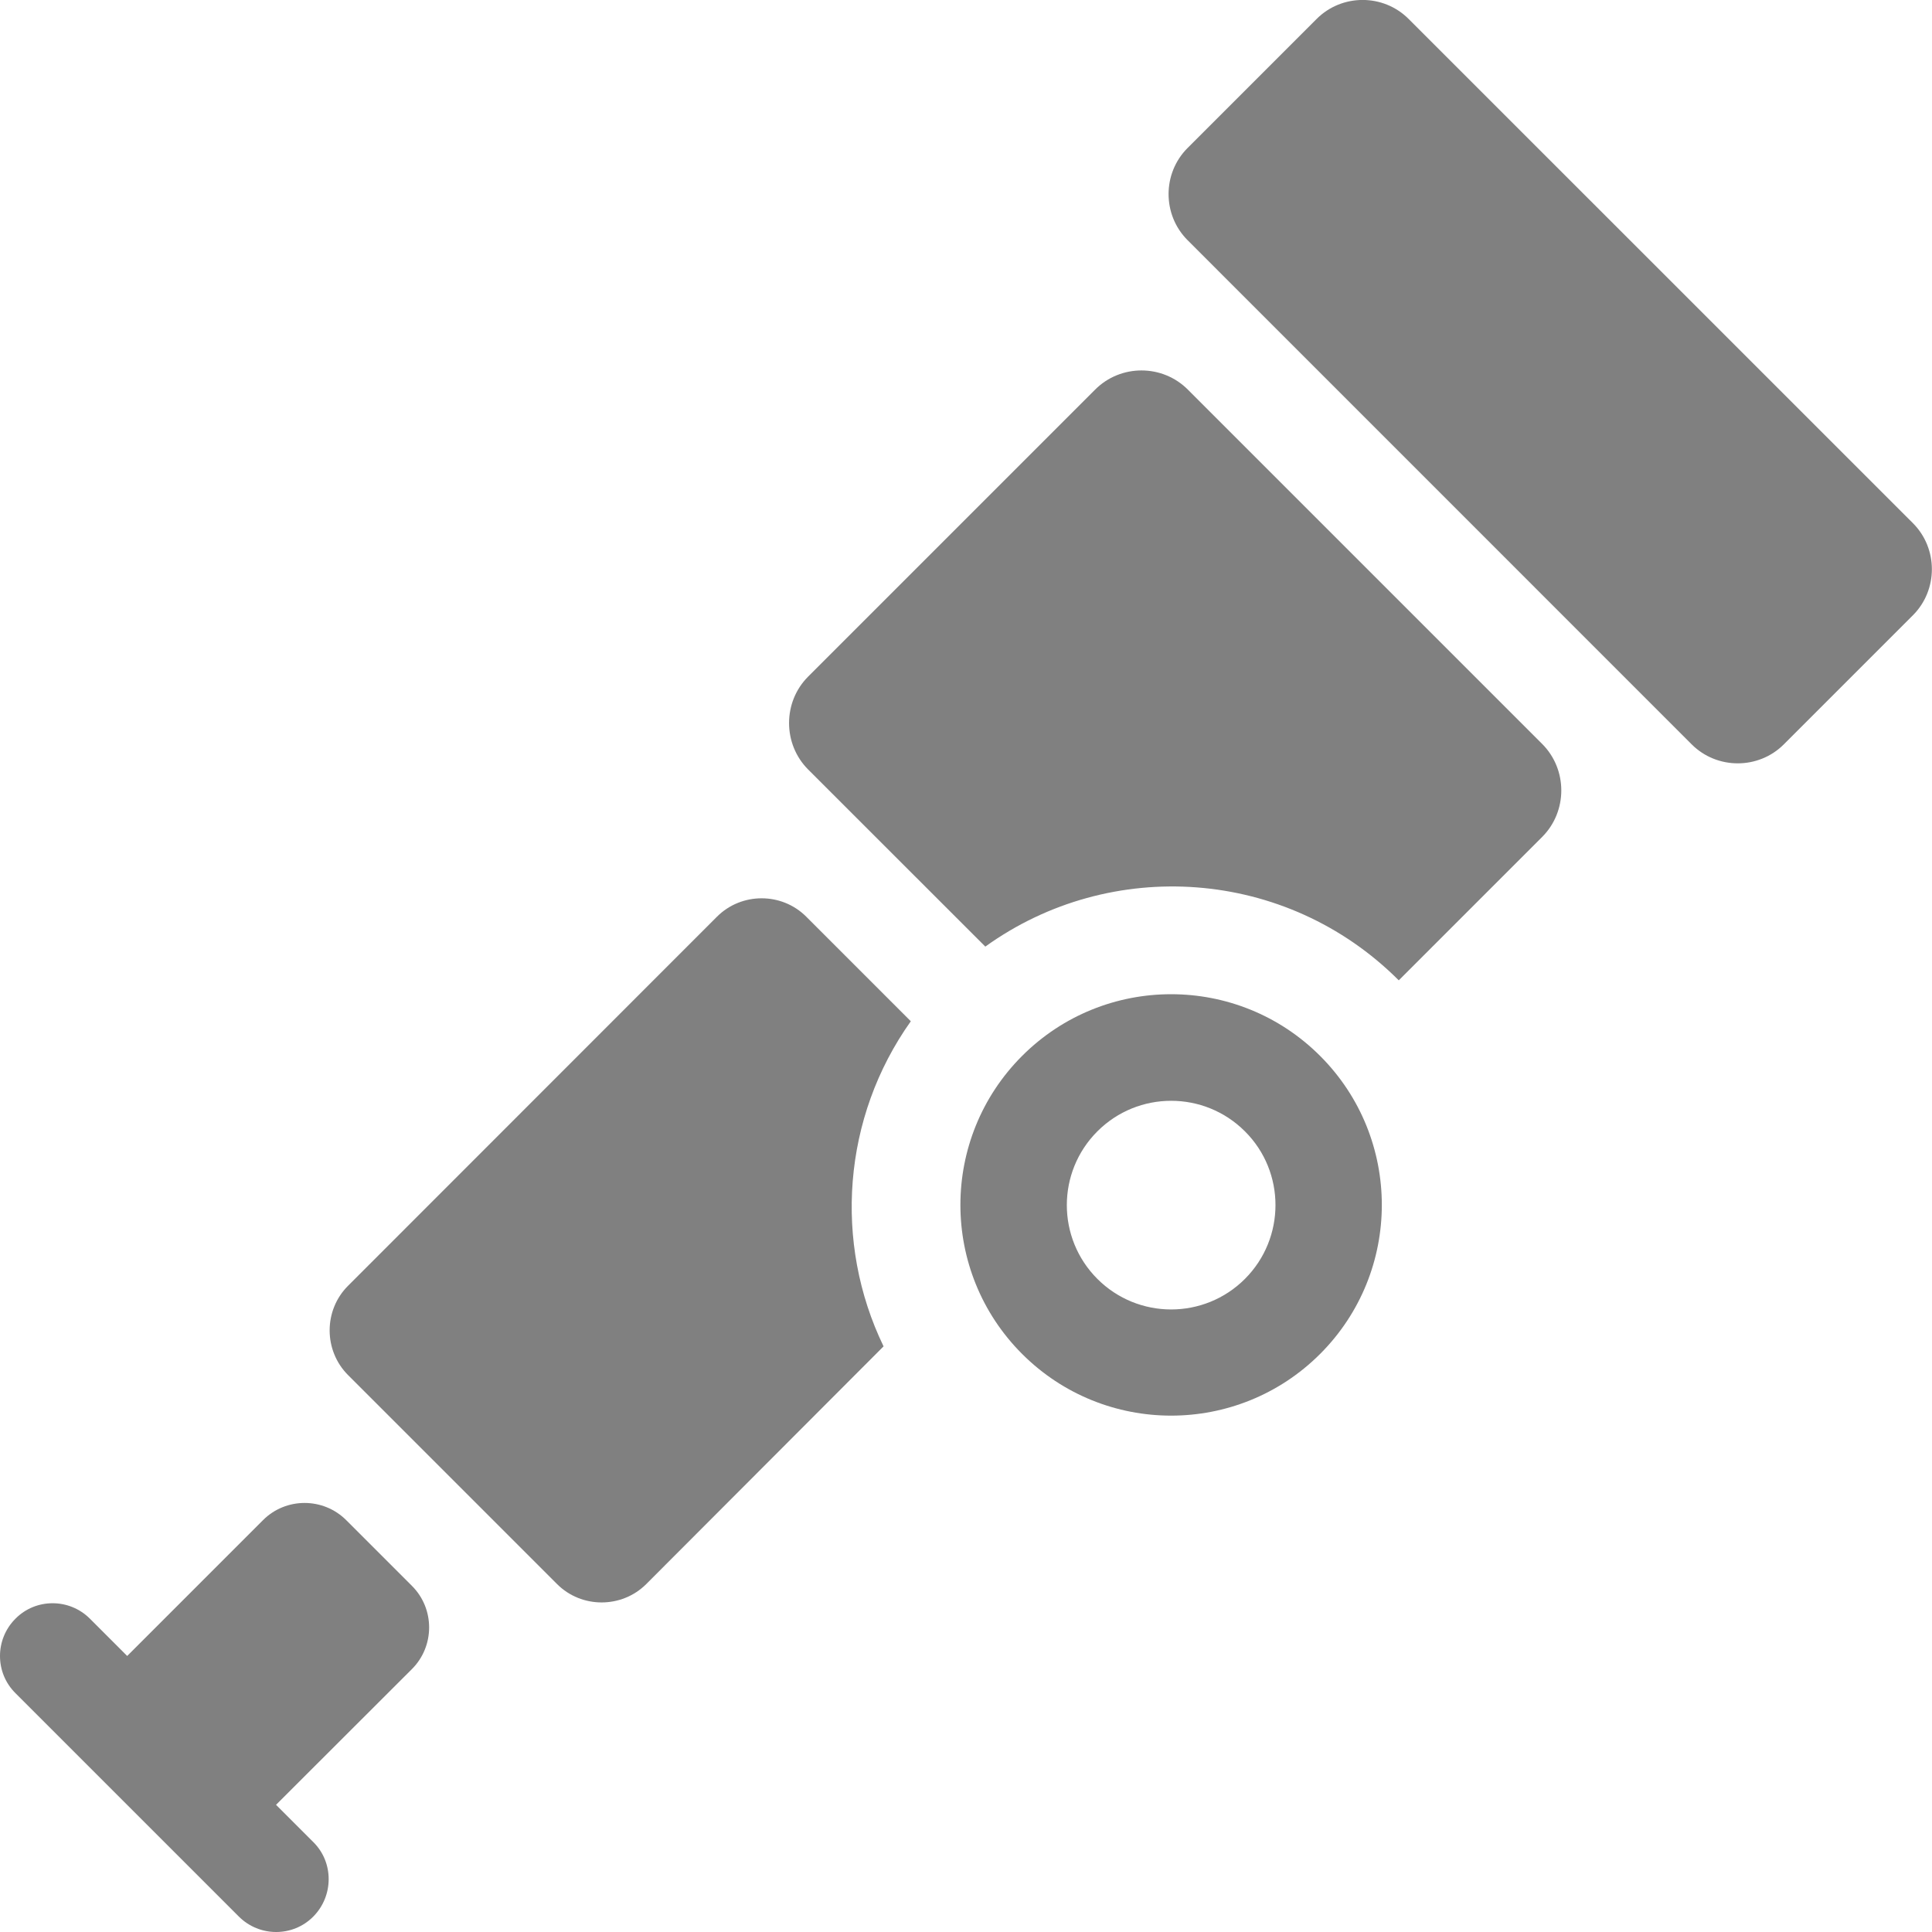
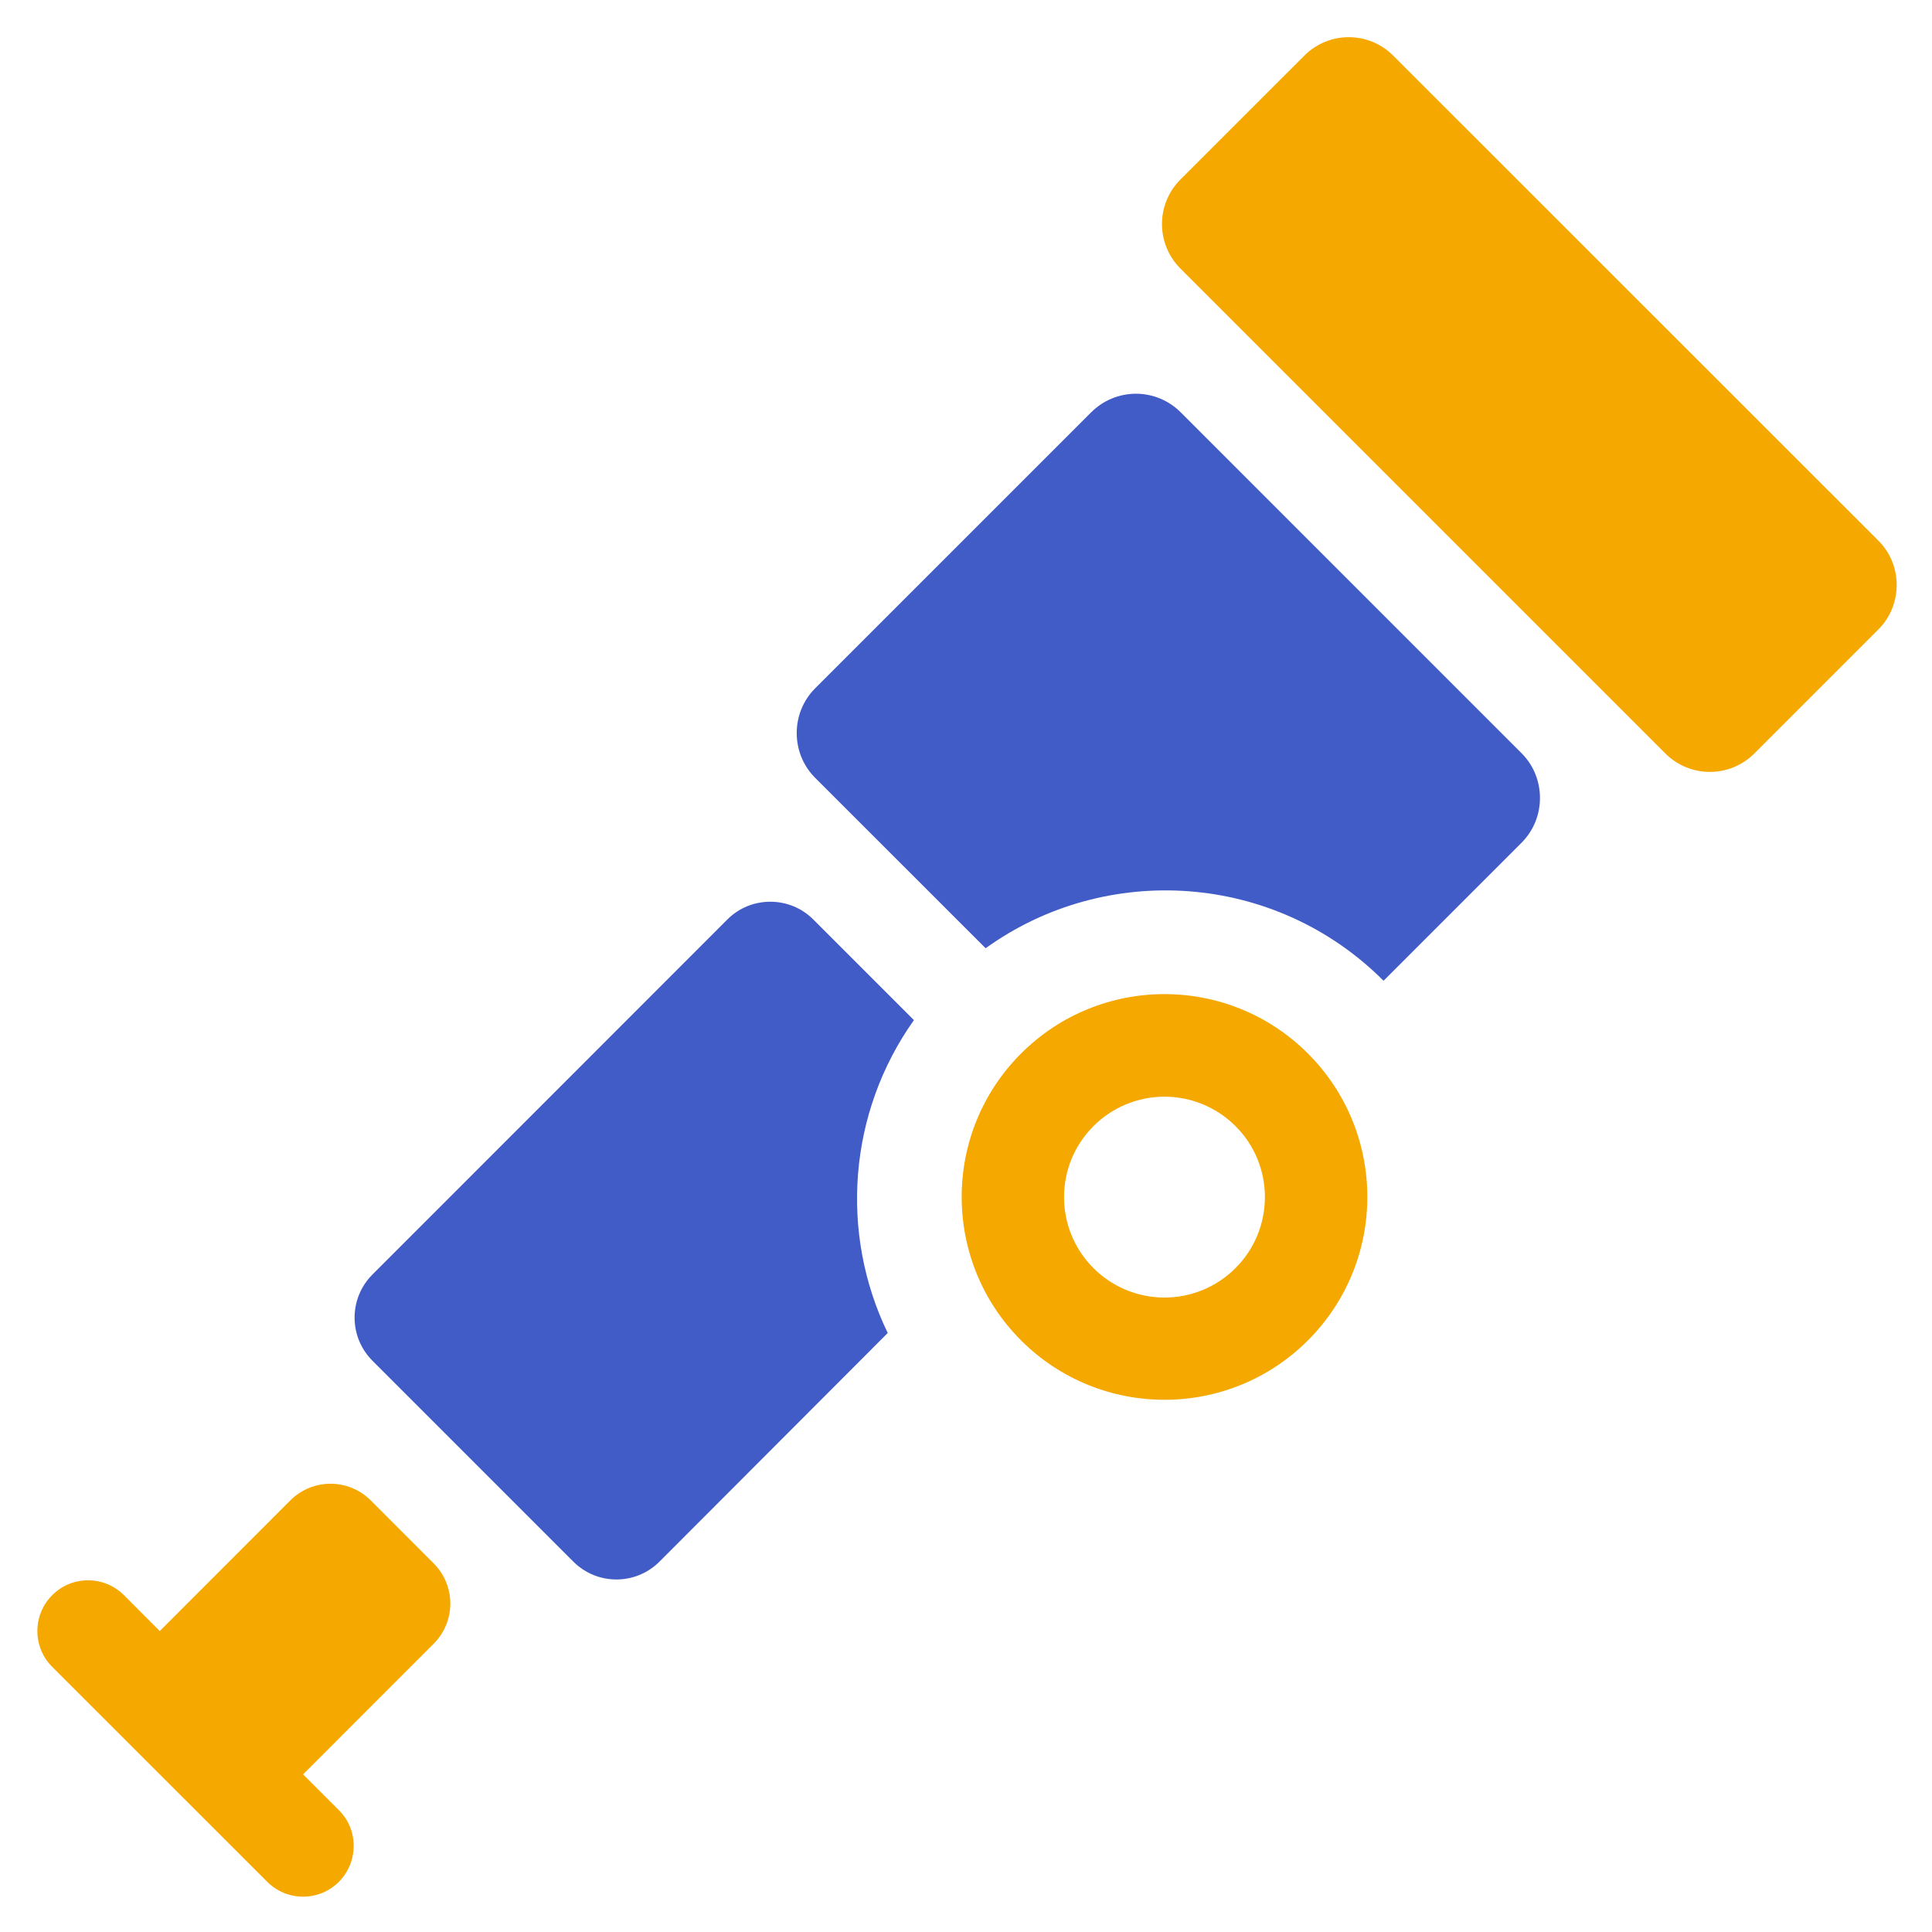
- <svg xmlns="http://www.w3.org/2000/svg" fill="#808080" role="img" viewBox="0 0 24 24">
-   <path d="M12.697 13.117c-1.022 1.022-1.022 2.68 0 3.702 1.022 1.022 2.68 1.022 3.702 0 1.022-1.022 1.022-2.68 0-3.702-1.022-1.022-2.68-1.022-3.702 0zm2.768 2.77c-.506.506-1.327.506-1.833 0s-.506-1.327 0-1.833c.506-.506 1.327-.506 1.833 0 .506.504.506 1.327 0 1.833zM16.356.235l-1.604 1.604c-.314.314-.314.83 0 1.144L21.015 9.247c.314.314.83.314 1.144 0l1.604-1.604c.314-.314.314-.83 0-1.144L17.498.235c-.314-.314-.828-.314-1.142 0zM5.117 20.734c.285-.285.285-.75 0-1.034l-.816-.816c-.285-.285-.75-.285-1.034 0l-1.685 1.685-.002.002-.463-.463c-.256-.256-.672-.256-.925 0-.256.256-.256.672 0 .925l2.775 2.775c.256.256.672.256.925 0 .253-.256.256-.672 0-.925l-.463-.463.002-.002zm8.486-15.893-3.564 3.564c-.316.316-.316.837 0 1.154l2.201 2.2c1.555-1.12 3.736-.981 5.136.419l1.782-1.782c.316-.317.316-.837 0-1.154l-4.401-4.401c-.317-.319-.837-.319-1.154 0zm-2.288 7.846-1.3-1.3c-.304-.304-.803-.304-1.108 0l-4.584 4.586c-.304.304-.304.803 0 1.108l2.597 2.597c.304.304.803.304 1.108 0l2.948-2.953c-.623-1.288-.511-2.843.338-4.038z" />
+ <svg xmlns="http://www.w3.org/2000/svg" viewBox="0 0 128 128">
+   <path fill="#f5a800" d="M67.648 69.797c-5.246 5.25-5.246 13.758 0 19.008 5.25 5.246 13.758 5.246 19.004 0 5.25-5.25 5.25-13.758 0-19.008-5.246-5.246-13.754-5.246-19.004 0Zm14.207 14.219a6.649 6.649 0 0 1-9.41 0 6.65 6.65 0 0 1 0-9.407 6.649 6.649 0 0 1 9.41 0c2.598 2.586 2.598 6.809 0 9.407ZM86.43 3.672l-8.235 8.234a4.17 4.17 0 0 0 0 5.875l32.149 32.149a4.17 4.17 0 0 0 5.875 0l8.234-8.235c1.61-1.61 1.61-4.261 0-5.87L92.29 3.671a4.159 4.159 0 0 0-5.86 0ZM28.738 108.895a3.763 3.763 0 0 0 0-5.31l-4.183-4.187a3.768 3.768 0 0 0-5.313 0l-8.644 8.649-.016.012-2.371-2.375c-1.313-1.313-3.45-1.313-4.75 0-1.313 1.312-1.313 3.449 0 4.75l14.246 14.242a3.353 3.353 0 0 0 4.746 0c1.3-1.313 1.313-3.45 0-4.746l-2.375-2.375.016-.012Zm0 0" />
+   <path fill="#425cc7" d="M72.297 27.313 54.004 45.605c-1.625 1.625-1.625 4.301 0 5.926L65.3 62.824c7.984-5.746 19.18-5.035 26.363 2.153l9.148-9.149c1.622-1.625 1.622-4.297 0-5.922L78.22 27.313a4.185 4.185 0 0 0-5.922 0ZM60.55 67.585l-6.672-6.672c-1.563-1.562-4.125-1.562-5.684 0l-23.53 23.54a4.036 4.036 0 0 0 0 5.687l13.331 13.332a4.036 4.036 0 0 0 5.688 0l15.132-15.157c-3.199-6.609-2.625-14.593 1.735-20.73Zm0 0" />
</svg>
